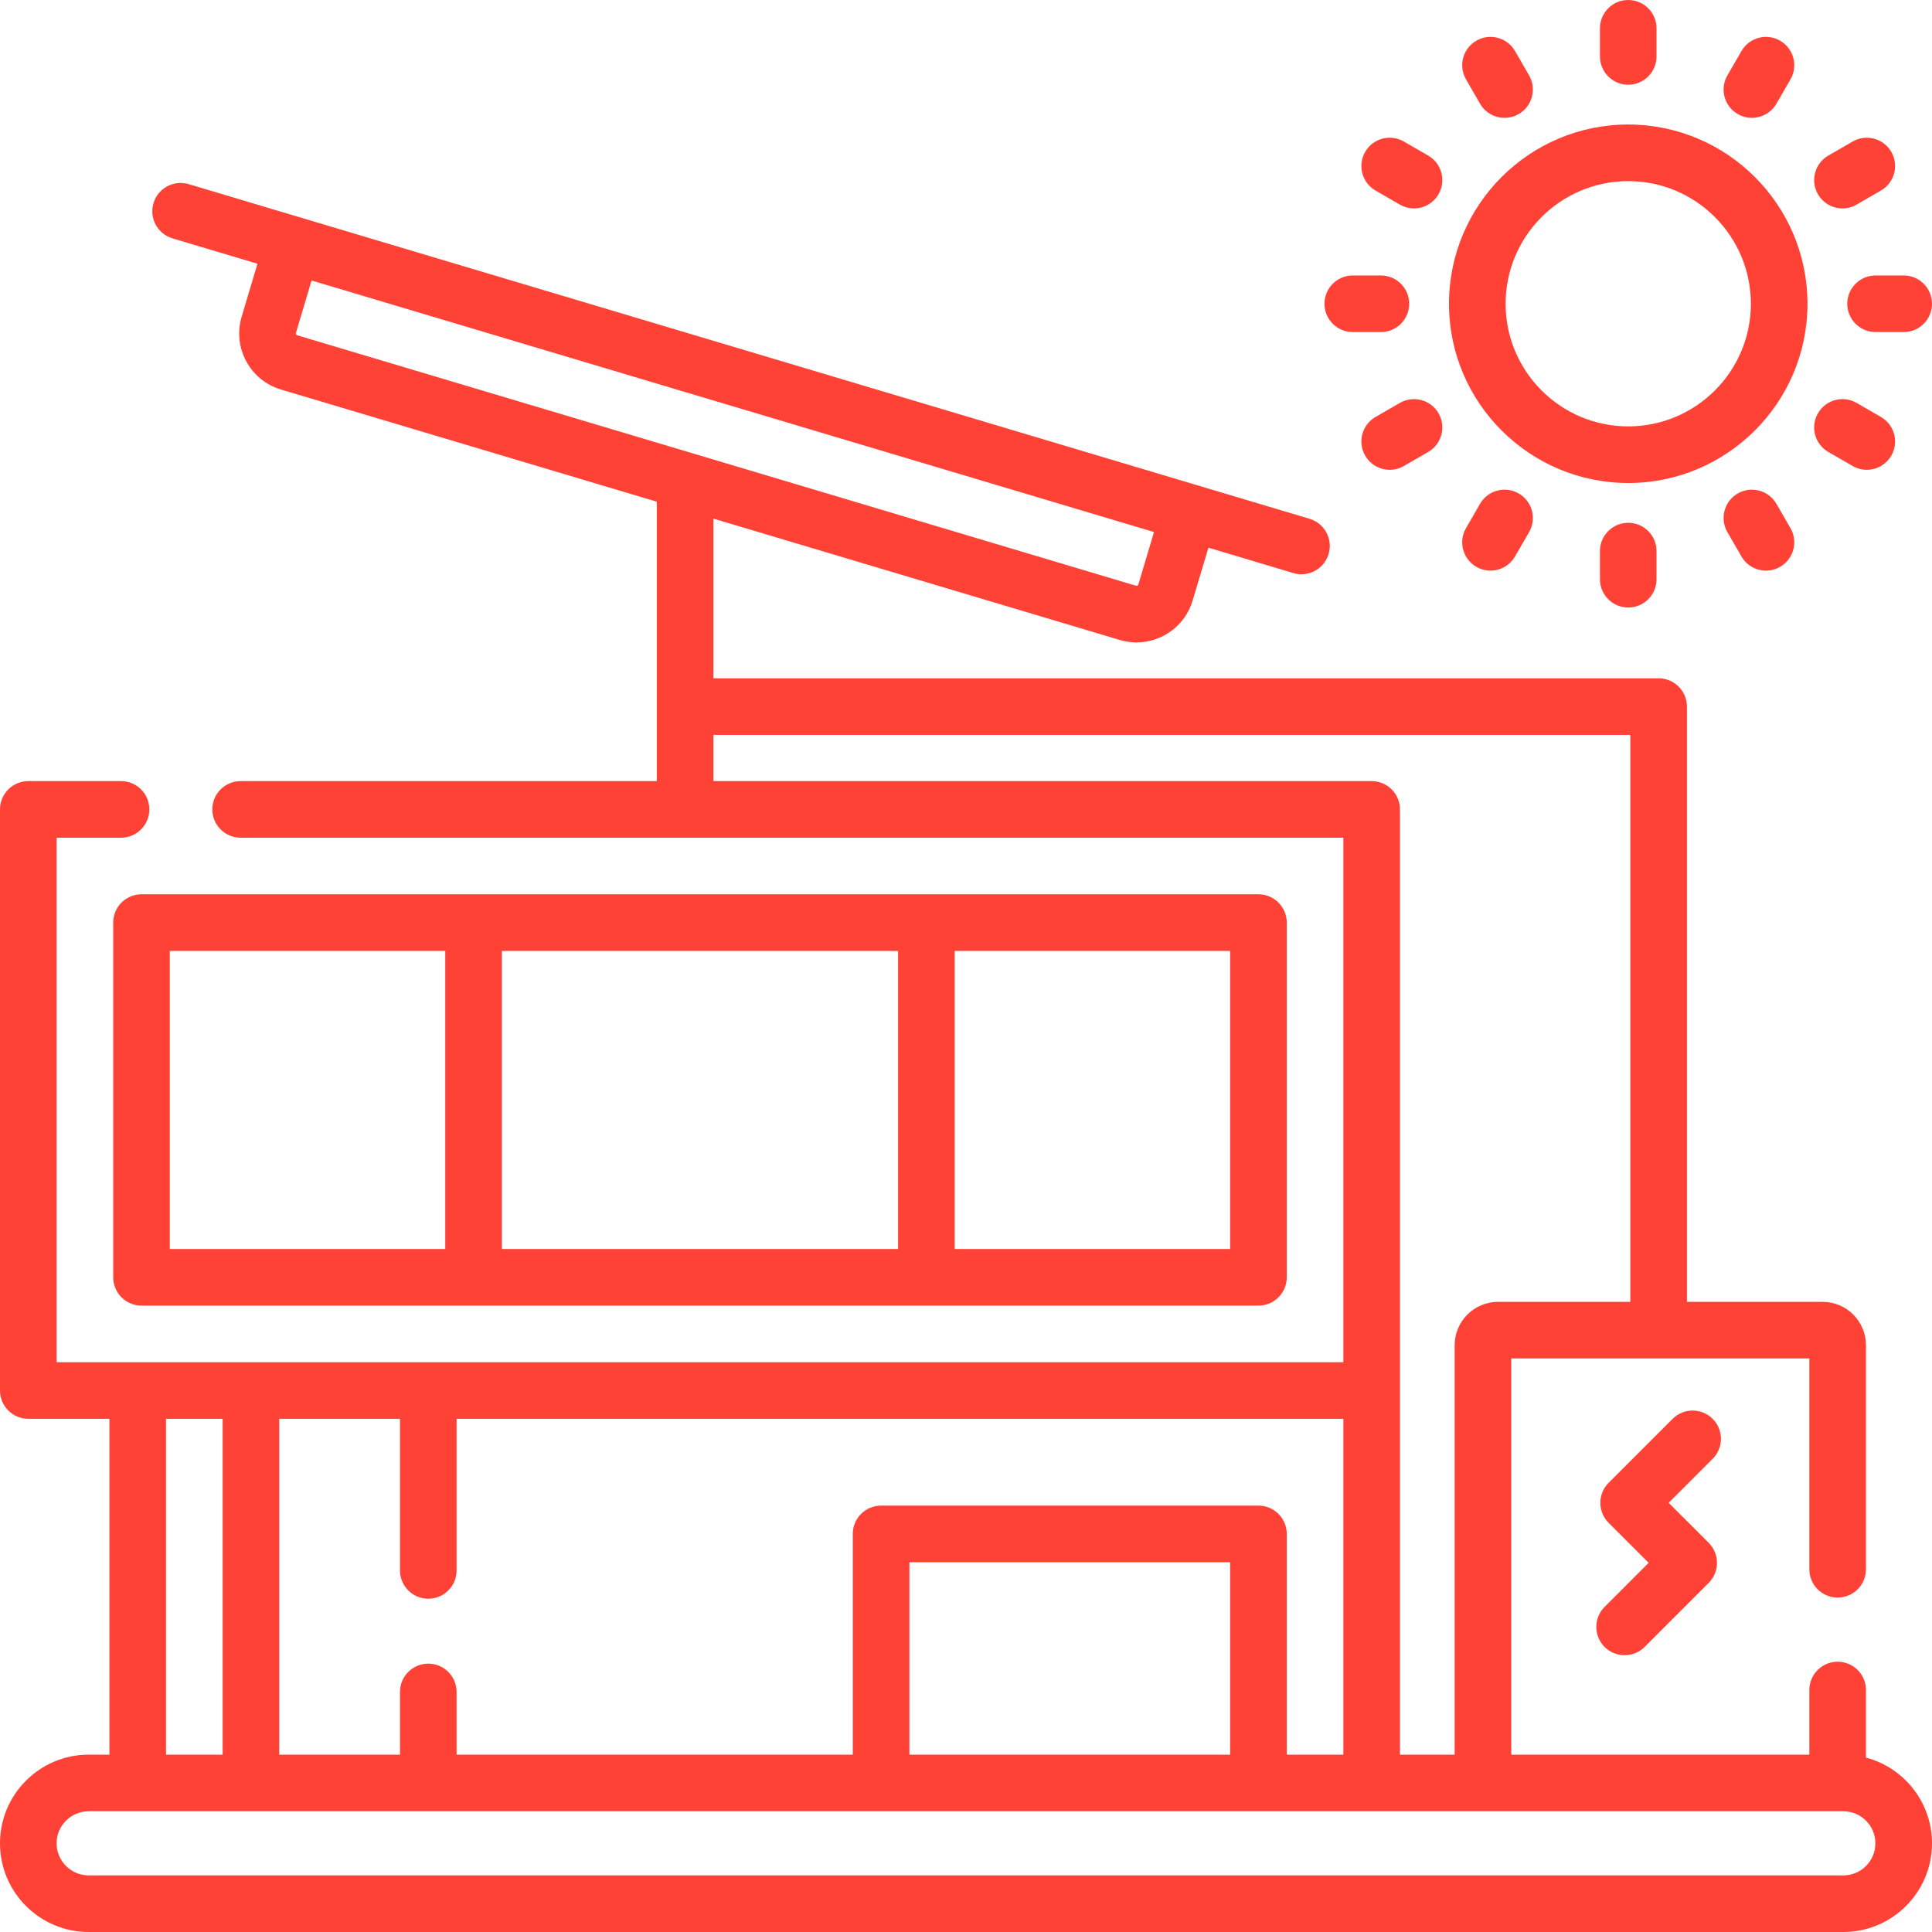
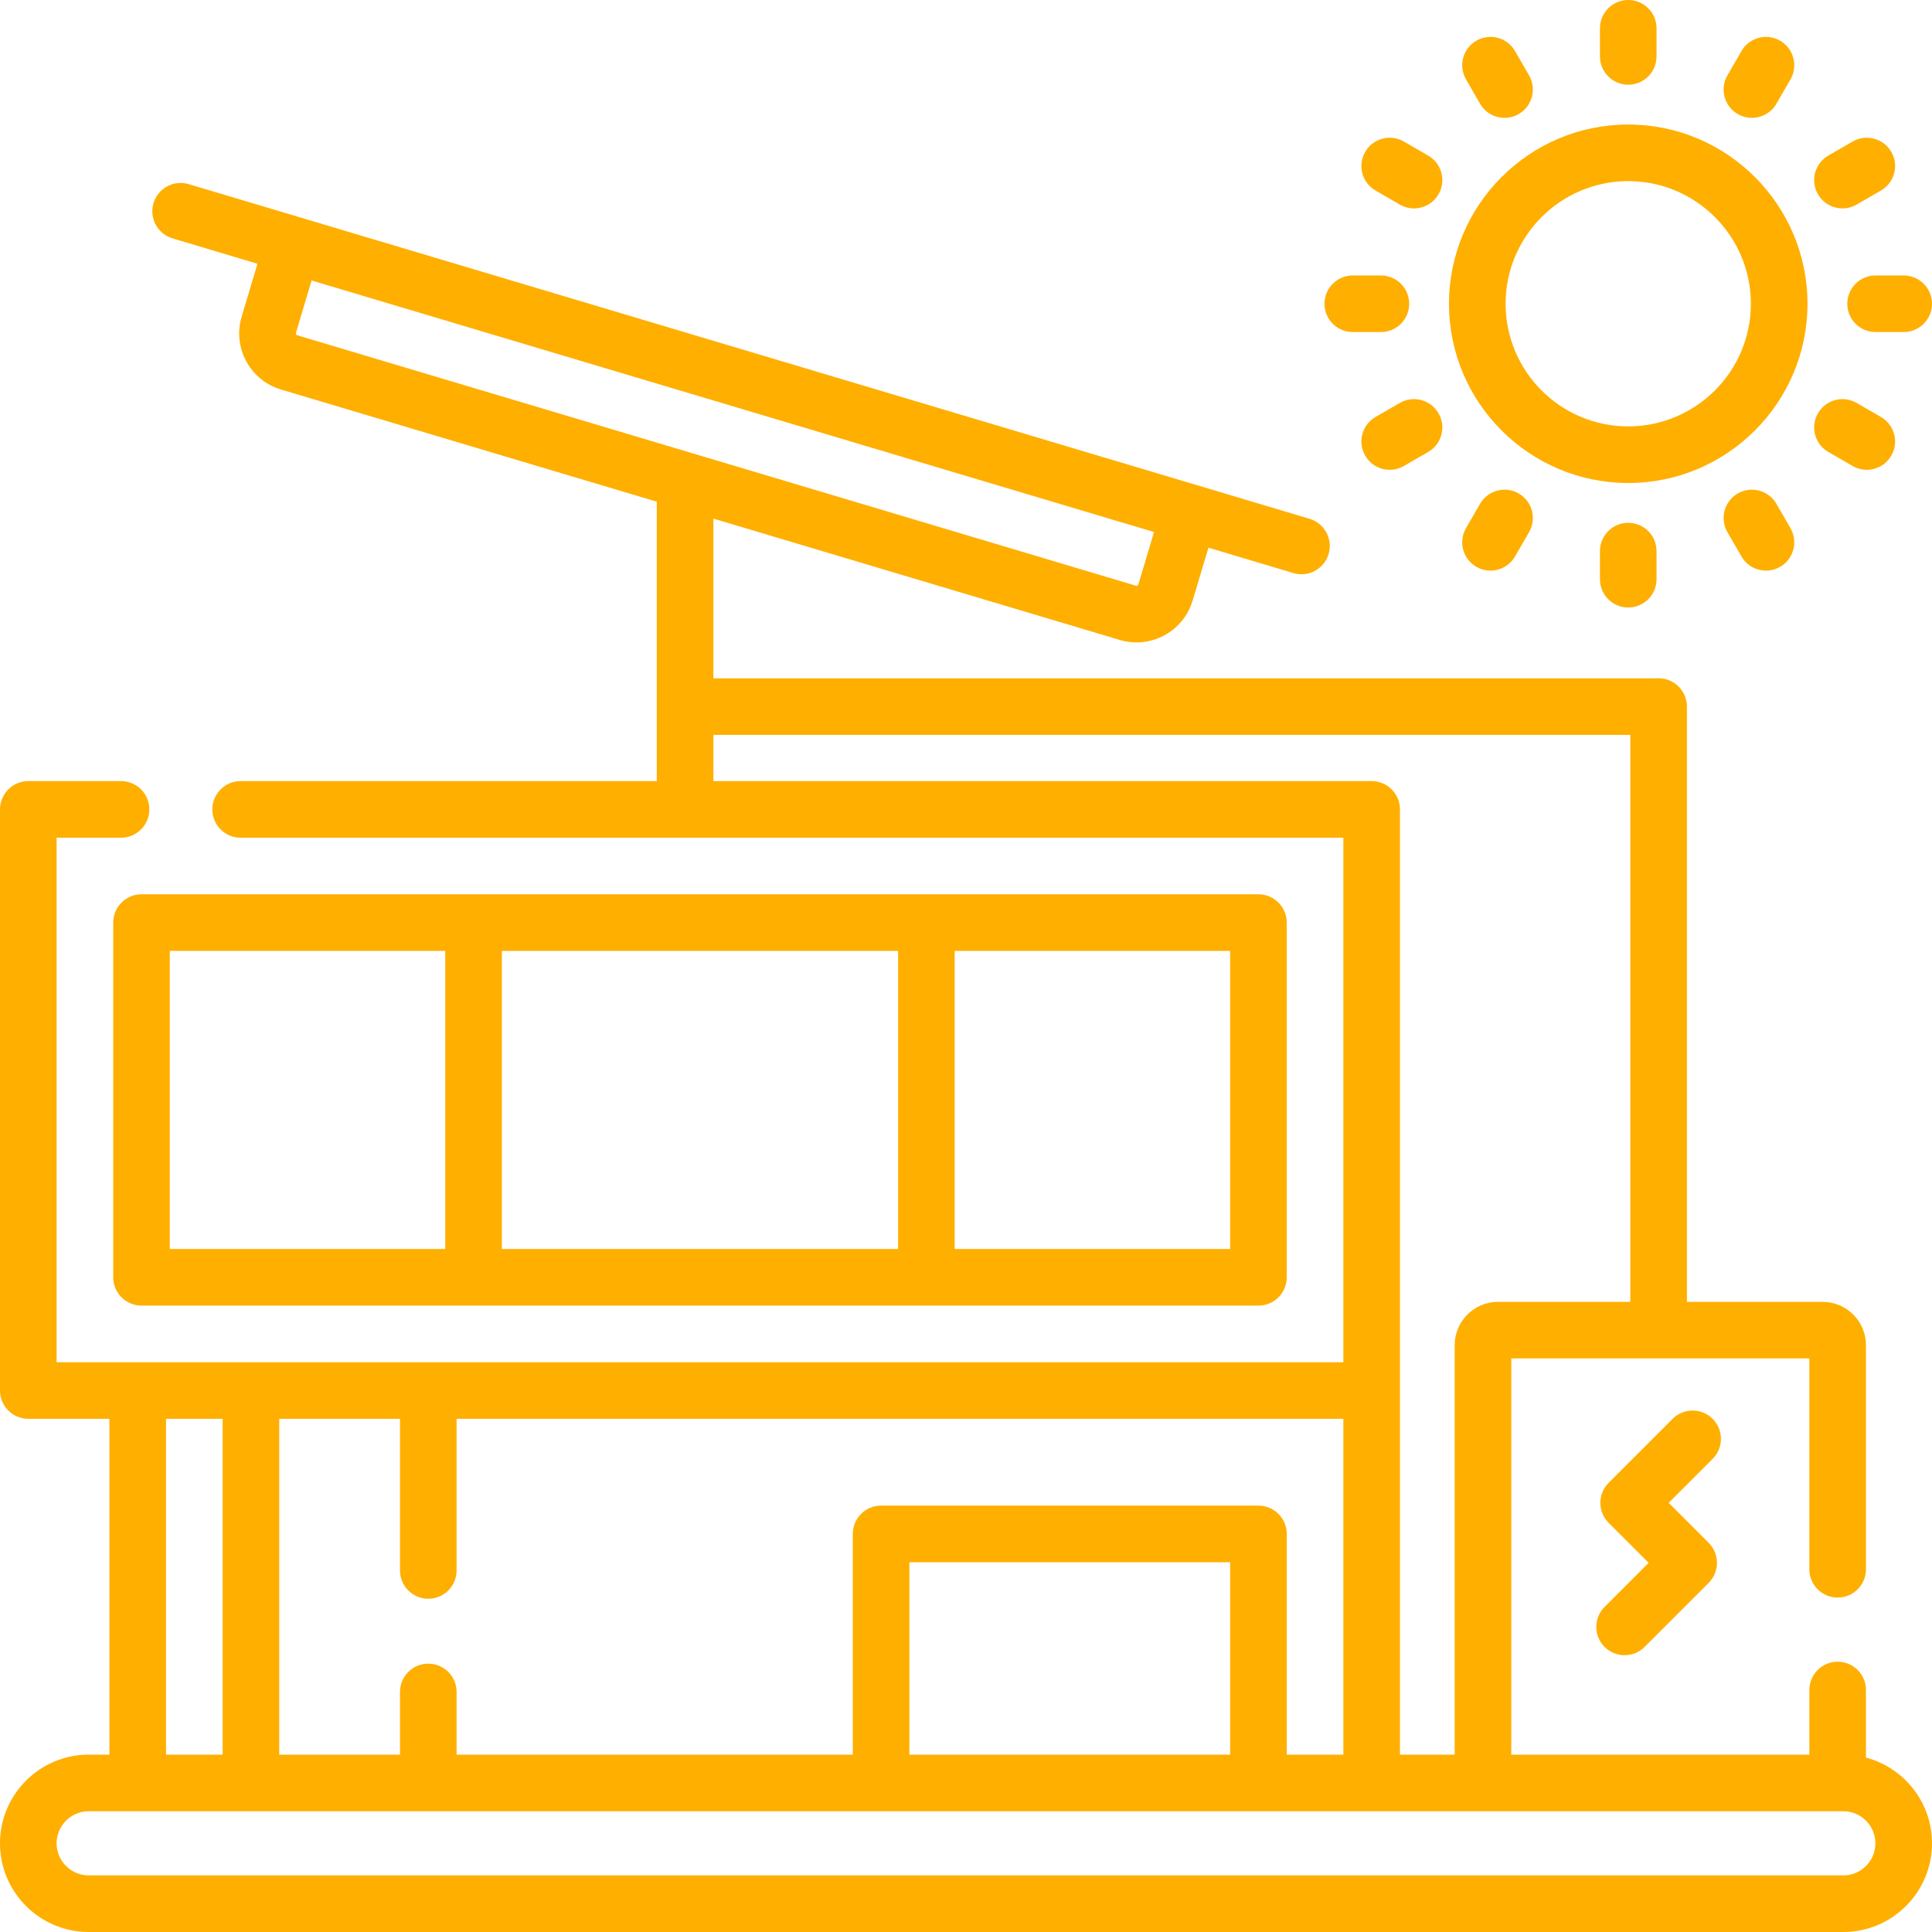
<svg xmlns="http://www.w3.org/2000/svg" width="60" height="60" viewBox="0 0 60 60" fill="none">
-   <path d="M50.566 15C53.636 15 56.133 12.503 56.133 9.434C56.133 6.364 53.636 3.867 50.566 3.867C47.497 3.867 45 6.364 45 9.434C45 12.503 47.497 15 50.566 15ZM50.566 5.625C52.666 5.625 54.375 7.334 54.375 9.434C54.375 11.534 52.666 13.242 50.566 13.242C48.466 13.242 46.758 11.534 46.758 9.434C46.758 7.334 48.466 5.625 50.566 5.625Z" fill="#FF4136" />
-   <path d="M50.566 2.631C51.052 2.631 51.445 2.237 51.445 1.752V0.879C51.445 0.394 51.052 0 50.566 0C50.081 0 49.688 0.394 49.688 0.879V1.752C49.688 2.237 50.081 2.631 50.566 2.631Z" fill="#FF4136" />
-   <path d="M49.688 17.115V17.988C49.688 18.474 50.081 18.867 50.566 18.867C51.052 18.867 51.445 18.474 51.445 17.988V17.115C51.445 16.63 51.052 16.236 50.566 16.236C50.081 16.236 49.688 16.63 49.688 17.115Z" fill="#FF4136" />
-   <path d="M45.964 3.22C46.127 3.502 46.422 3.66 46.726 3.66C46.875 3.66 47.027 3.622 47.165 3.542C47.585 3.299 47.729 2.762 47.487 2.341L47.05 1.585C46.807 1.165 46.27 1.021 45.849 1.264C45.429 1.507 45.285 2.044 45.528 2.464L45.964 3.22Z" fill="#FF4136" />
-   <path d="M53.968 15.325C53.547 15.568 53.403 16.105 53.646 16.526L54.083 17.282C54.245 17.564 54.541 17.721 54.844 17.721C54.993 17.721 55.145 17.683 55.283 17.603C55.703 17.361 55.847 16.823 55.605 16.403L55.168 15.647C54.926 15.226 54.388 15.083 53.968 15.325Z" fill="#FF4136" />
-   <path d="M42.718 5.917L43.474 6.354C43.613 6.434 43.764 6.472 43.913 6.472C44.217 6.472 44.512 6.314 44.675 6.032C44.918 5.612 44.774 5.074 44.353 4.832L43.597 4.395C43.177 4.152 42.639 4.296 42.397 4.717C42.154 5.137 42.298 5.675 42.718 5.917Z" fill="#FF4136" />
-   <path d="M56.78 14.036L57.536 14.472C57.674 14.552 57.825 14.59 57.974 14.59C58.278 14.59 58.574 14.432 58.736 14.15C58.979 13.73 58.835 13.193 58.414 12.95L57.659 12.513C57.238 12.27 56.701 12.415 56.458 12.835C56.215 13.255 56.359 13.793 56.78 14.036Z" fill="#FF4136" />
-   <path d="M42.012 10.312H42.885C43.37 10.312 43.764 9.919 43.764 9.434C43.764 8.948 43.37 8.555 42.885 8.555H42.012C41.526 8.555 41.133 8.948 41.133 9.434C41.133 9.919 41.526 10.312 42.012 10.312Z" fill="#FF4136" />
-   <path d="M57.369 9.434C57.369 9.919 57.763 10.312 58.248 10.312H59.121C59.606 10.312 60 9.919 60 9.434C60 8.948 59.606 8.555 59.121 8.555H58.248C57.763 8.555 57.369 8.948 57.369 9.434Z" fill="#FF4136" />
-   <path d="M43.474 12.513L42.718 12.95C42.298 13.193 42.154 13.73 42.397 14.15C42.559 14.432 42.855 14.59 43.159 14.59C43.308 14.59 43.459 14.552 43.597 14.472L44.353 14.036C44.774 13.793 44.918 13.255 44.675 12.835C44.432 12.415 43.895 12.271 43.474 12.513Z" fill="#FF4136" />
-   <path d="M57.22 6.472C57.369 6.472 57.52 6.434 57.659 6.354L58.414 5.917C58.835 5.675 58.979 5.137 58.736 4.717C58.493 4.296 57.956 4.153 57.536 4.395L56.78 4.832C56.359 5.074 56.215 5.612 56.458 6.032C56.621 6.314 56.916 6.472 57.22 6.472Z" fill="#FF4136" />
-   <path d="M45.964 15.647L45.528 16.403C45.285 16.823 45.429 17.361 45.849 17.603C45.988 17.683 46.139 17.721 46.288 17.721C46.592 17.721 46.887 17.564 47.05 17.282L47.487 16.526C47.729 16.105 47.585 15.568 47.165 15.325C46.744 15.082 46.207 15.226 45.964 15.647Z" fill="#FF4136" />
-   <path d="M53.968 3.542C54.106 3.622 54.257 3.66 54.406 3.66C54.71 3.66 55.005 3.502 55.168 3.221L55.605 2.465C55.847 2.044 55.703 1.507 55.283 1.264C54.863 1.021 54.325 1.165 54.083 1.586L53.646 2.342C53.403 2.762 53.547 3.3 53.968 3.542Z" fill="#FF4136" />
-   <path d="M57.949 54.583V52.485C57.949 52 57.556 51.606 57.07 51.606C56.585 51.606 56.191 52 56.191 52.485V54.492H46.934V42.188H56.191V48.735C56.191 49.22 56.585 49.614 57.07 49.614C57.556 49.614 57.949 49.22 57.949 48.735V41.777C57.949 41.034 57.345 40.43 56.602 40.43H52.389V21.944C52.389 21.459 51.995 21.065 51.51 21.065H22.155V16.106L34.777 19.875H34.777C34.95 19.926 35.124 19.951 35.296 19.951C36.078 19.951 36.802 19.441 37.037 18.654L37.529 17.009L40.167 17.797C40.251 17.822 40.336 17.834 40.419 17.834C40.797 17.834 41.147 17.587 41.261 17.206C41.4 16.741 41.135 16.251 40.67 16.112L5.861 5.719C5.395 5.58 4.906 5.844 4.767 6.309C4.628 6.775 4.893 7.264 5.358 7.403L7.996 8.191L7.505 9.836C7.366 10.301 7.417 10.792 7.647 11.219C7.878 11.646 8.261 11.958 8.726 12.097L20.397 15.581V24.258H7.473C6.988 24.258 6.594 24.651 6.594 25.137C6.594 25.622 6.988 26.016 7.473 26.016H41.719V42.305H1.758V26.016H3.759C4.244 26.016 4.638 25.622 4.638 25.137C4.638 24.651 4.244 24.258 3.759 24.258H0.879C0.394 24.258 0 24.651 0 25.137V43.184C0 43.669 0.394 44.062 0.879 44.062H3.398V54.492H2.754C1.235 54.492 0 55.728 0 57.246C0 58.765 1.235 60 2.754 60H57.246C58.765 60 60 58.765 60 57.246C60 55.971 59.128 54.895 57.949 54.583ZM9.194 10.383C9.183 10.362 9.188 10.345 9.19 10.339L9.676 8.711L35.839 16.523L35.353 18.151C35.344 18.182 35.311 18.2 35.28 18.191L21.545 14.089C21.534 14.086 21.522 14.082 21.511 14.079L9.229 10.412C9.223 10.41 9.206 10.405 9.194 10.383ZM22.155 24.258V22.823H50.631V40.43H46.523C45.78 40.43 45.176 41.034 45.176 41.777V54.492H43.477V25.137C43.477 24.651 43.083 24.258 42.598 24.258H22.155ZM41.719 44.062V54.492H39.961V47.637C39.961 47.151 39.567 46.758 39.082 46.758H27.363C26.878 46.758 26.484 47.151 26.484 47.637V54.492H14.18V52.545C14.18 52.06 13.786 51.666 13.301 51.666C12.815 51.666 12.422 52.06 12.422 52.545V54.492H8.672V44.062H12.422V48.771C12.422 49.257 12.815 49.65 13.301 49.65C13.786 49.65 14.18 49.257 14.18 48.771V44.062H41.719ZM38.203 54.492H28.242V48.516H38.203V54.492ZM5.156 44.062H6.914V54.492H5.156V44.062ZM57.246 58.242H2.754C2.205 58.242 1.758 57.795 1.758 57.246C1.758 56.697 2.205 56.25 2.754 56.25H57.246C57.795 56.25 58.242 56.697 58.242 57.246C58.242 57.795 57.795 58.242 57.246 58.242Z" fill="#FF4136" />
-   <path d="M3.516 28.652V39.668C3.516 40.153 3.909 40.547 4.395 40.547H39.082C39.567 40.547 39.961 40.153 39.961 39.668V28.652C39.961 28.167 39.567 27.773 39.082 27.773H4.395C3.909 27.773 3.516 28.167 3.516 28.652ZM15.586 38.789V29.531H27.891V38.789H15.586ZM38.203 38.789H29.648V29.531H38.203V38.789ZM5.273 29.531H13.828V38.789H5.273V29.531Z" fill="#FF4136" />
-   <path d="M53.188 44.063C52.845 43.72 52.288 43.72 51.945 44.063L49.958 46.05C49.615 46.393 49.615 46.95 49.958 47.293L51.2 48.535L49.832 49.904C49.489 50.247 49.489 50.804 49.832 51.147C50.004 51.319 50.229 51.404 50.454 51.404C50.678 51.404 50.904 51.319 51.075 51.147L53.065 49.157C53.23 48.992 53.322 48.769 53.322 48.535C53.322 48.303 53.23 48.079 53.065 47.914L51.822 46.672L53.188 45.306C53.531 44.963 53.531 44.406 53.188 44.063Z" fill="#FF4136" />
+   <path d="M50.566 15C53.636 15 56.133 12.503 56.133 9.434C56.133 6.364 53.636 3.867 50.566 3.867C47.497 3.867 45 6.364 45 9.434C45 12.503 47.497 15 50.566 15ZM50.566 5.625C52.666 5.625 54.375 7.334 54.375 9.434C54.375 11.534 52.666 13.242 50.566 13.242C48.466 13.242 46.758 11.534 46.758 9.434C46.758 7.334 48.466 5.625 50.566 5.625Z" fill="#FFAF00" />
+   <path d="M50.566 2.631C51.052 2.631 51.445 2.237 51.445 1.752V0.879C51.445 0.394 51.052 0 50.566 0C50.081 0 49.688 0.394 49.688 0.879V1.752C49.688 2.237 50.081 2.631 50.566 2.631Z" fill="#FFAF00" />
+   <path d="M49.688 17.115V17.988C49.688 18.474 50.081 18.867 50.566 18.867C51.052 18.867 51.445 18.474 51.445 17.988V17.115C51.445 16.63 51.052 16.236 50.566 16.236C50.081 16.236 49.688 16.63 49.688 17.115Z" fill="#FFAF00" />
+   <path d="M45.964 3.22C46.127 3.502 46.422 3.66 46.726 3.66C46.875 3.66 47.027 3.622 47.165 3.542C47.585 3.299 47.729 2.762 47.487 2.341L47.05 1.585C46.807 1.165 46.27 1.021 45.849 1.264C45.429 1.507 45.285 2.044 45.528 2.464L45.964 3.22Z" fill="#FFAF00" />
+   <path d="M53.968 15.325C53.547 15.568 53.403 16.105 53.646 16.526L54.083 17.282C54.245 17.564 54.541 17.721 54.844 17.721C54.993 17.721 55.145 17.683 55.283 17.603C55.703 17.361 55.847 16.823 55.605 16.403L55.168 15.647C54.926 15.226 54.388 15.083 53.968 15.325Z" fill="#FFAF00" />
+   <path d="M42.718 5.917L43.474 6.354C43.613 6.434 43.764 6.472 43.913 6.472C44.217 6.472 44.512 6.314 44.675 6.032C44.918 5.612 44.774 5.074 44.353 4.832L43.597 4.395C43.177 4.152 42.639 4.296 42.397 4.717C42.154 5.137 42.298 5.675 42.718 5.917Z" fill="#FFAF00" />
+   <path d="M56.78 14.036L57.536 14.472C57.674 14.552 57.825 14.59 57.974 14.59C58.278 14.59 58.574 14.432 58.736 14.15C58.979 13.73 58.835 13.193 58.414 12.95L57.659 12.513C57.238 12.27 56.701 12.415 56.458 12.835C56.215 13.255 56.359 13.793 56.78 14.036Z" fill="#FFAF00" />
+   <path d="M42.012 10.312H42.885C43.37 10.312 43.764 9.919 43.764 9.434C43.764 8.948 43.37 8.555 42.885 8.555H42.012C41.526 8.555 41.133 8.948 41.133 9.434C41.133 9.919 41.526 10.312 42.012 10.312Z" fill="#FFAF00" />
+   <path d="M57.369 9.434C57.369 9.919 57.763 10.312 58.248 10.312H59.121C59.606 10.312 60 9.919 60 9.434C60 8.948 59.606 8.555 59.121 8.555H58.248C57.763 8.555 57.369 8.948 57.369 9.434Z" fill="#FFAF00" />
+   <path d="M43.474 12.513L42.718 12.95C42.298 13.193 42.154 13.73 42.397 14.15C42.559 14.432 42.855 14.59 43.159 14.59C43.308 14.59 43.459 14.552 43.597 14.472L44.353 14.036C44.774 13.793 44.918 13.255 44.675 12.835C44.432 12.415 43.895 12.271 43.474 12.513Z" fill="#FFAF00" />
+   <path d="M57.22 6.472C57.369 6.472 57.52 6.434 57.659 6.354L58.414 5.917C58.835 5.675 58.979 5.137 58.736 4.717C58.493 4.296 57.956 4.153 57.536 4.395L56.78 4.832C56.359 5.074 56.215 5.612 56.458 6.032C56.621 6.314 56.916 6.472 57.22 6.472Z" fill="#FFAF00" />
+   <path d="M45.964 15.647L45.528 16.403C45.285 16.823 45.429 17.361 45.849 17.603C45.988 17.683 46.139 17.721 46.288 17.721C46.592 17.721 46.887 17.564 47.05 17.282L47.487 16.526C47.729 16.105 47.585 15.568 47.165 15.325C46.744 15.082 46.207 15.226 45.964 15.647Z" fill="#FFAF00" />
+   <path d="M53.968 3.542C54.106 3.622 54.257 3.66 54.406 3.66C54.71 3.66 55.005 3.502 55.168 3.221L55.605 2.465C55.847 2.044 55.703 1.507 55.283 1.264C54.863 1.021 54.325 1.165 54.083 1.586L53.646 2.342C53.403 2.762 53.547 3.3 53.968 3.542Z" fill="#FFAF00" />
+   <path d="M57.949 54.583V52.485C57.949 52 57.556 51.606 57.07 51.606C56.585 51.606 56.191 52 56.191 52.485V54.492H46.934V42.188H56.191V48.735C56.191 49.22 56.585 49.614 57.07 49.614C57.556 49.614 57.949 49.22 57.949 48.735V41.777C57.949 41.034 57.345 40.43 56.602 40.43H52.389V21.944C52.389 21.459 51.995 21.065 51.51 21.065H22.155V16.106L34.777 19.875H34.777C34.95 19.926 35.124 19.951 35.296 19.951C36.078 19.951 36.802 19.441 37.037 18.654L37.529 17.009L40.167 17.797C40.251 17.822 40.336 17.834 40.419 17.834C40.797 17.834 41.147 17.587 41.261 17.206C41.4 16.741 41.135 16.251 40.67 16.112L5.861 5.719C5.395 5.58 4.906 5.844 4.767 6.309C4.628 6.775 4.893 7.264 5.358 7.403L7.996 8.191L7.505 9.836C7.366 10.301 7.417 10.792 7.647 11.219C7.878 11.646 8.261 11.958 8.726 12.097L20.397 15.581V24.258H7.473C6.988 24.258 6.594 24.651 6.594 25.137C6.594 25.622 6.988 26.016 7.473 26.016H41.719V42.305H1.758V26.016H3.759C4.244 26.016 4.638 25.622 4.638 25.137C4.638 24.651 4.244 24.258 3.759 24.258H0.879C0.394 24.258 0 24.651 0 25.137V43.184C0 43.669 0.394 44.062 0.879 44.062H3.398V54.492H2.754C1.235 54.492 0 55.728 0 57.246C0 58.765 1.235 60 2.754 60H57.246C58.765 60 60 58.765 60 57.246C60 55.971 59.128 54.895 57.949 54.583ZM9.194 10.383C9.183 10.362 9.188 10.345 9.19 10.339L9.676 8.711L35.839 16.523L35.353 18.151C35.344 18.182 35.311 18.2 35.28 18.191L21.545 14.089C21.534 14.086 21.522 14.082 21.511 14.079L9.229 10.412C9.223 10.41 9.206 10.405 9.194 10.383ZM22.155 24.258V22.823H50.631V40.43H46.523C45.78 40.43 45.176 41.034 45.176 41.777V54.492H43.477V25.137C43.477 24.651 43.083 24.258 42.598 24.258H22.155ZM41.719 44.062V54.492H39.961V47.637C39.961 47.151 39.567 46.758 39.082 46.758H27.363C26.878 46.758 26.484 47.151 26.484 47.637V54.492H14.18V52.545C14.18 52.06 13.786 51.666 13.301 51.666C12.815 51.666 12.422 52.06 12.422 52.545V54.492H8.672V44.062H12.422V48.771C12.422 49.257 12.815 49.65 13.301 49.65C13.786 49.65 14.18 49.257 14.18 48.771V44.062H41.719ZM38.203 54.492H28.242V48.516H38.203V54.492ZM5.156 44.062H6.914V54.492H5.156V44.062ZM57.246 58.242H2.754C2.205 58.242 1.758 57.795 1.758 57.246C1.758 56.697 2.205 56.25 2.754 56.25H57.246C57.795 56.25 58.242 56.697 58.242 57.246C58.242 57.795 57.795 58.242 57.246 58.242Z" fill="#FFAF00" />
+   <path d="M3.516 28.652V39.668C3.516 40.153 3.909 40.547 4.395 40.547H39.082C39.567 40.547 39.961 40.153 39.961 39.668V28.652C39.961 28.167 39.567 27.773 39.082 27.773H4.395C3.909 27.773 3.516 28.167 3.516 28.652ZM15.586 38.789V29.531H27.891V38.789H15.586ZM38.203 38.789H29.648V29.531H38.203V38.789ZM5.273 29.531H13.828V38.789H5.273V29.531Z" fill="#FFAF00" />
+   <path d="M53.188 44.063C52.845 43.72 52.288 43.72 51.945 44.063L49.958 46.05C49.615 46.393 49.615 46.95 49.958 47.293L51.2 48.535L49.832 49.904C49.489 50.247 49.489 50.804 49.832 51.147C50.004 51.319 50.229 51.404 50.454 51.404C50.678 51.404 50.904 51.319 51.075 51.147L53.065 49.157C53.23 48.992 53.322 48.769 53.322 48.535C53.322 48.303 53.23 48.079 53.065 47.914L51.822 46.672L53.188 45.306C53.531 44.963 53.531 44.406 53.188 44.063Z" fill="#FFAF00" />
</svg>
